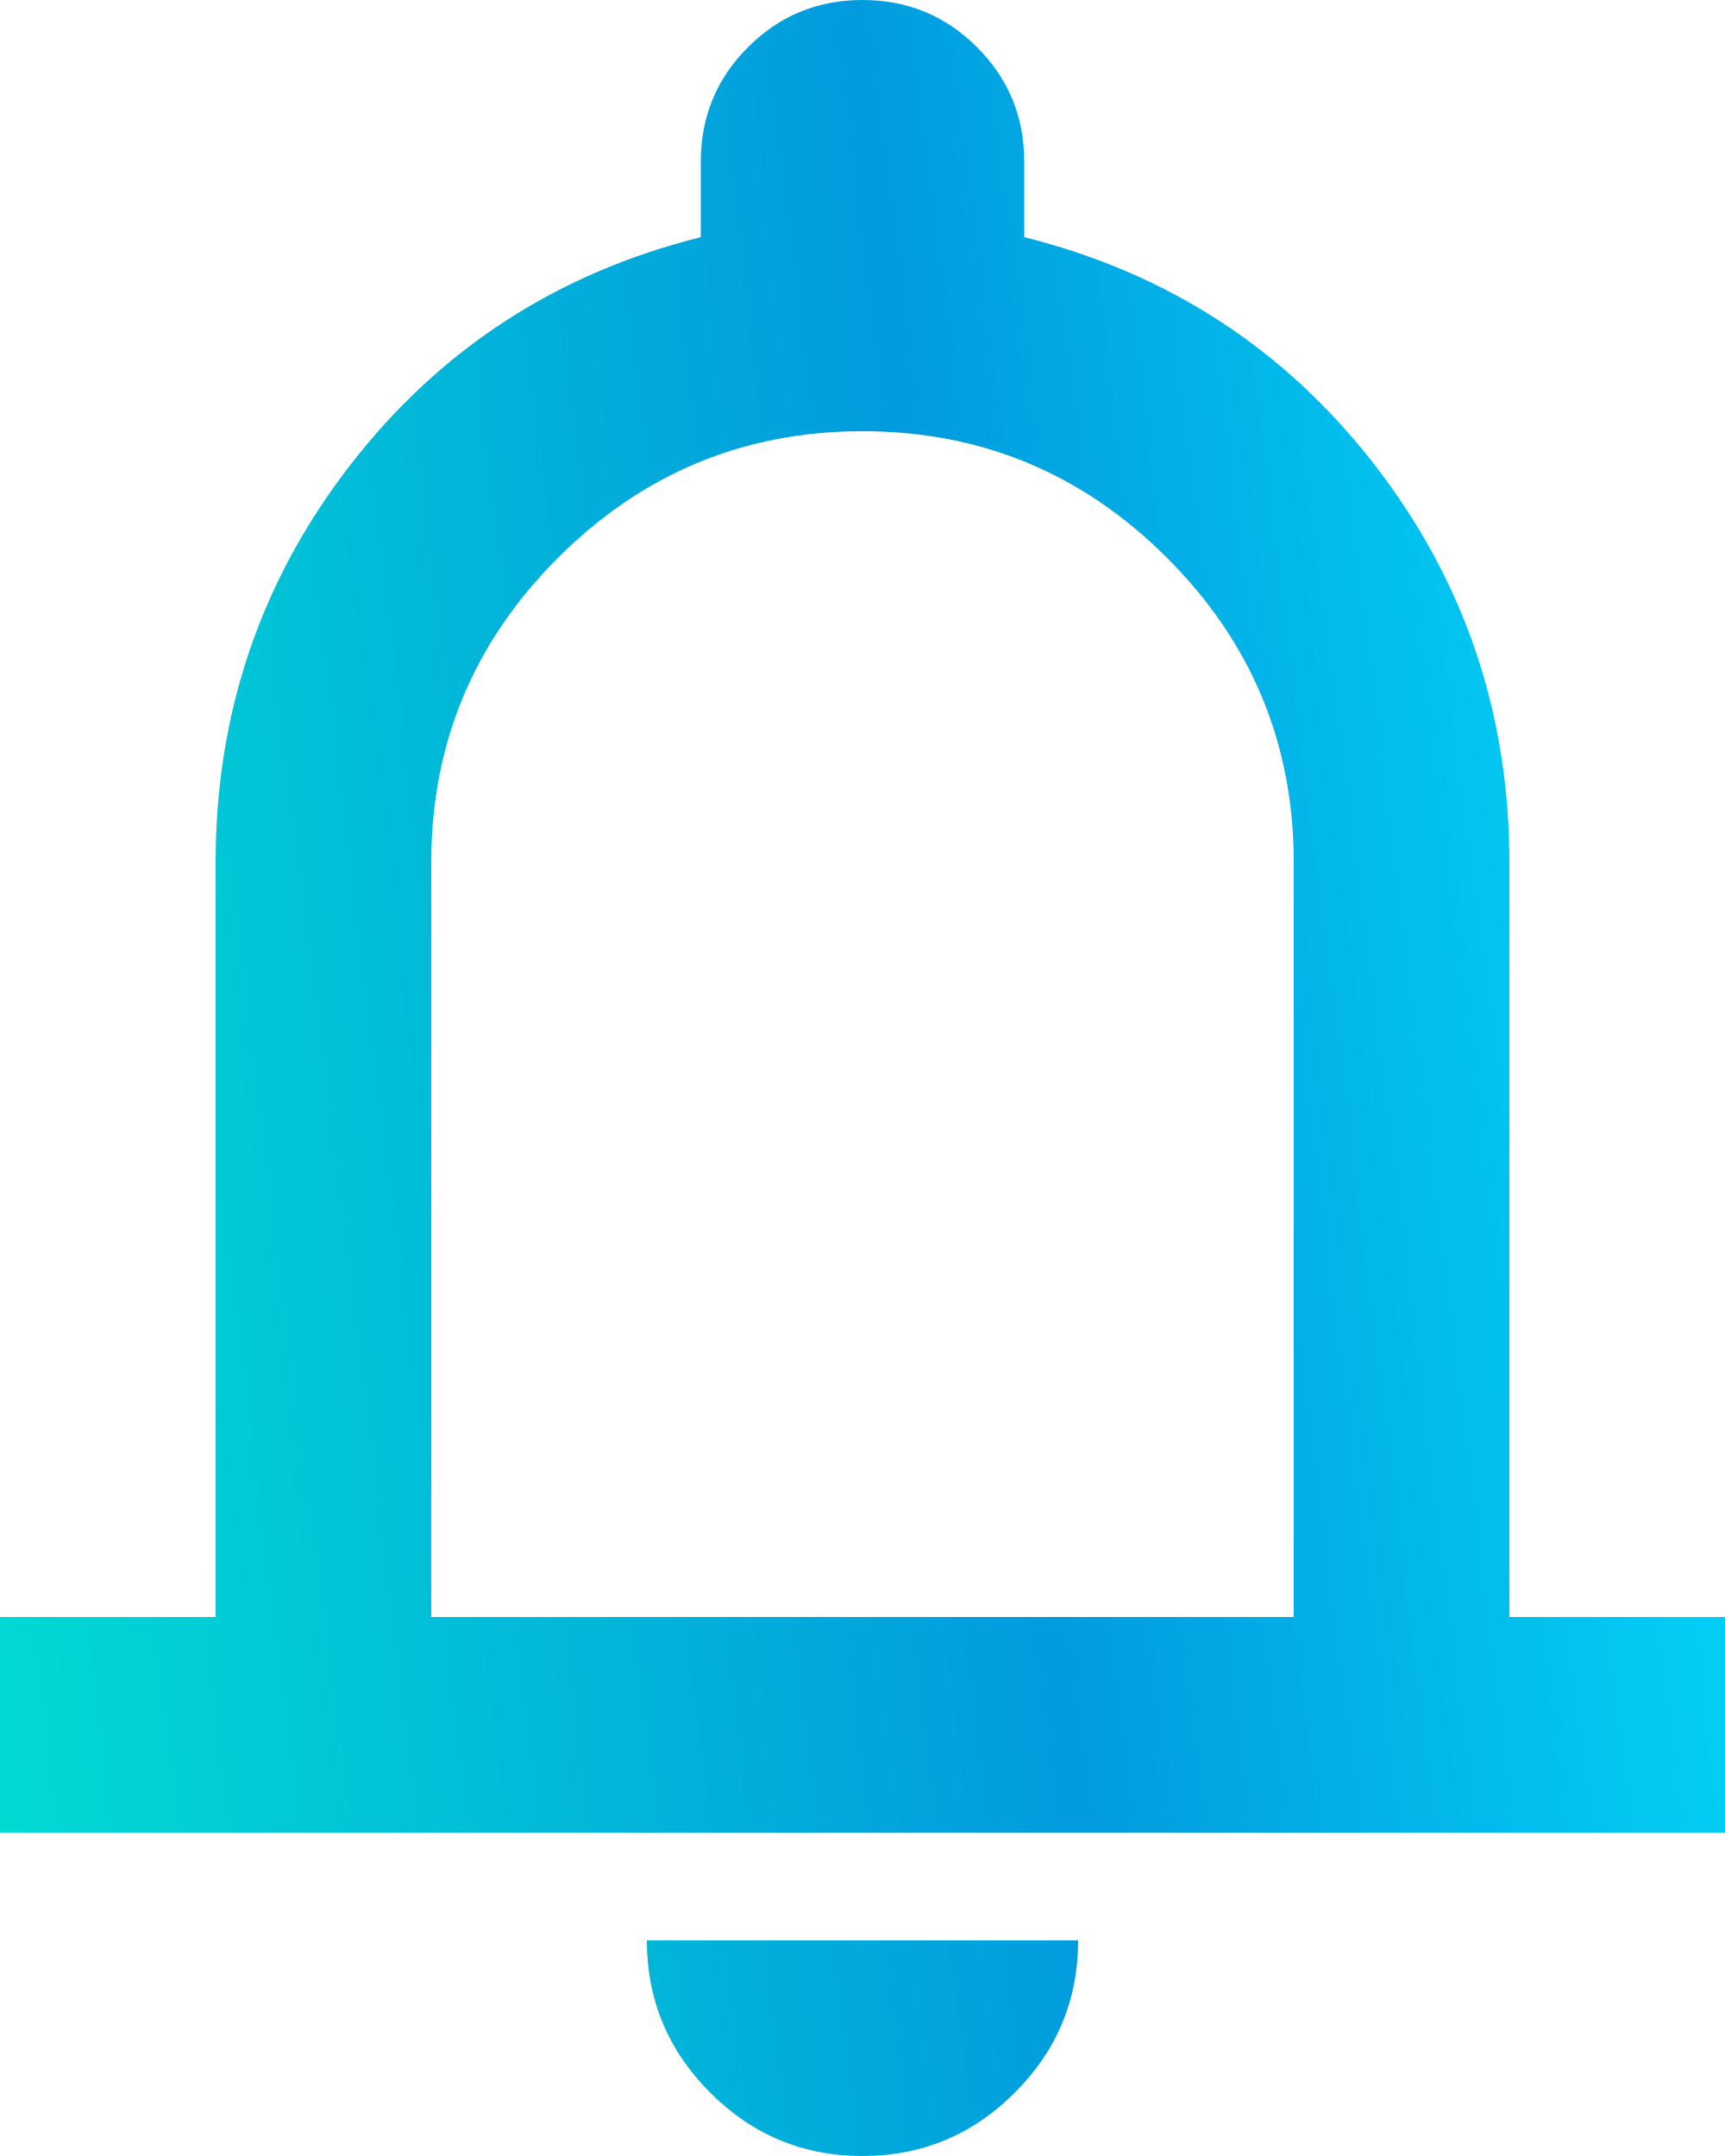
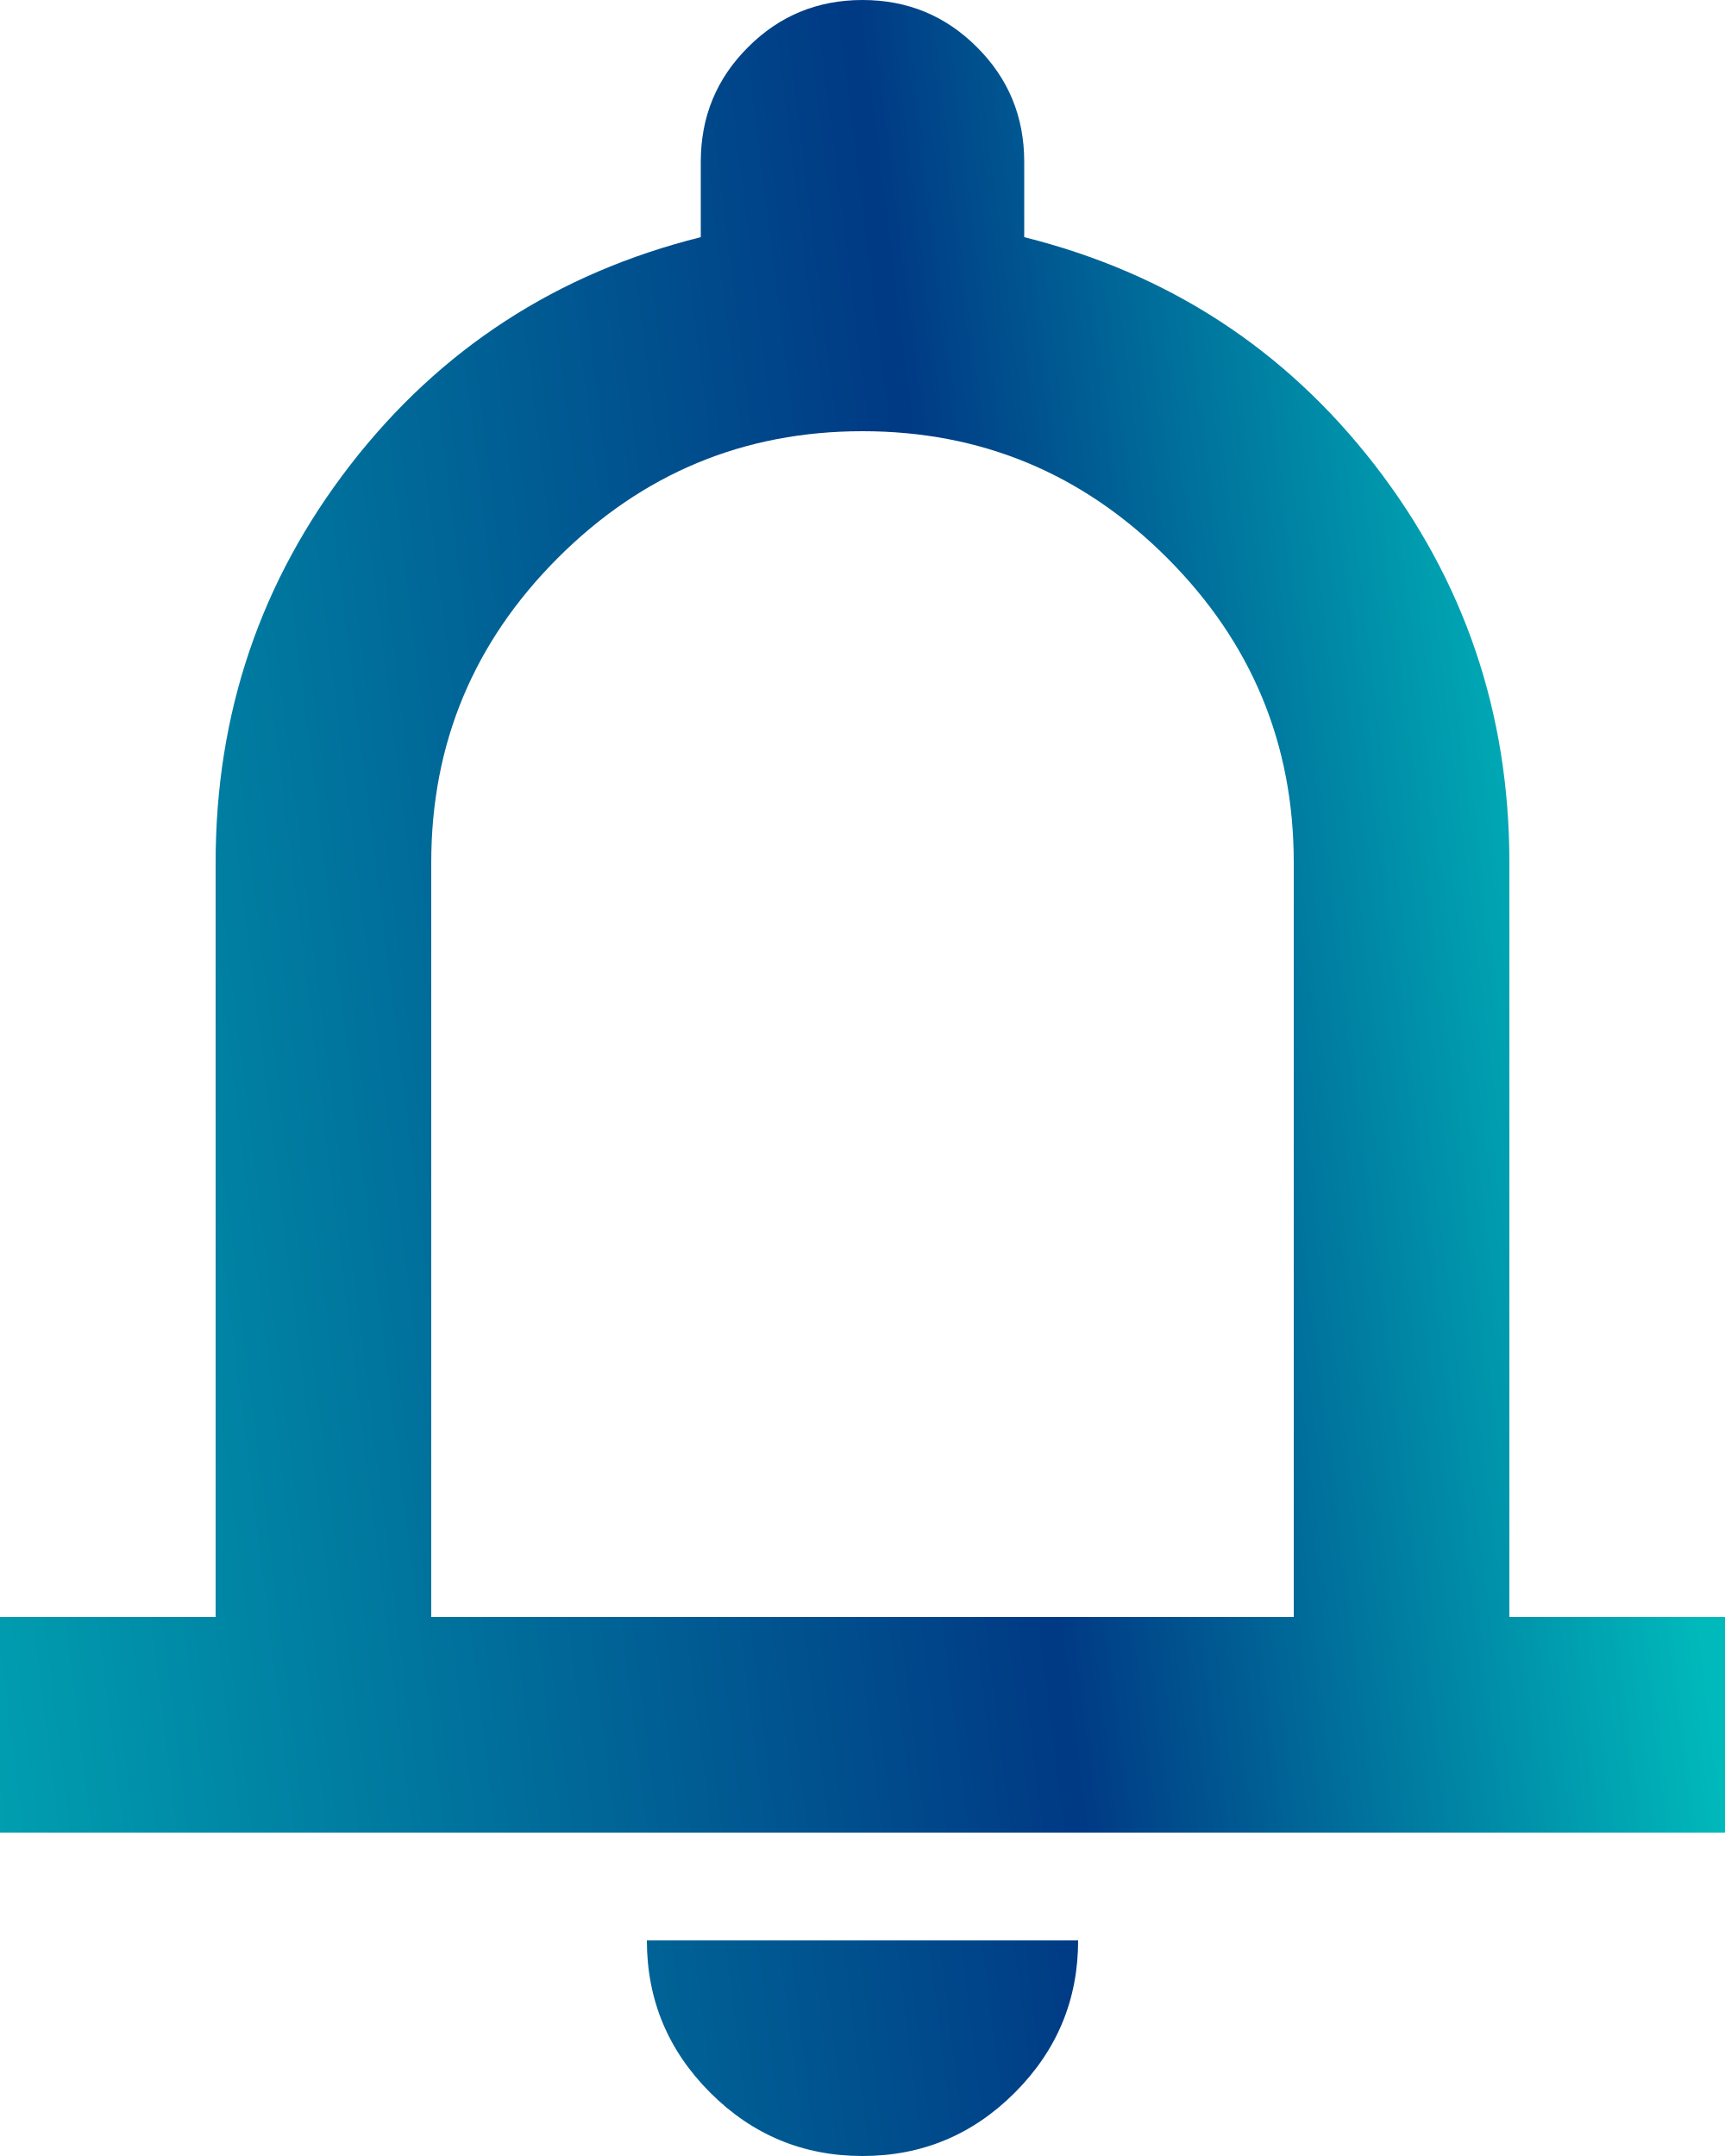
<svg xmlns="http://www.w3.org/2000/svg" width="16" height="20" viewBox="0 0 16 20" fill="none">
  <path d="M0 17V15H2V8C2 6.617 2.417 5.388 3.25 4.312C4.083 3.237 5.167 2.533 6.5 2.2V1.5C6.5 1.083 6.646 0.729 6.938 0.438C7.229 0.146 7.583 0 8 0C8.417 0 8.771 0.146 9.062 0.438C9.354 0.729 9.5 1.083 9.5 1.5V2.2C10.833 2.533 11.917 3.237 12.75 4.312C13.583 5.388 14 6.617 14 8V15H16V17H0ZM8 20C7.45 20 6.979 19.804 6.588 19.413C6.196 19.021 6 18.55 6 18H10C10 18.55 9.804 19.021 9.412 19.413C9.021 19.804 8.55 20 8 20ZM4 15H12V8C12 6.9 11.608 5.958 10.825 5.175C10.042 4.392 9.1 4 8 4C6.9 4 5.958 4.392 5.175 5.175C4.392 5.958 4 6.9 4 8V15Z" fill="url(#paint0_linear_11_1029)" />
  <defs>
    <linearGradient id="paint0_linear_11_1029" x1="15.175" y1="-3.037" x2="-4.844" y2="-0.549" gradientUnits="userSpaceOnUse">
-       <stop offset="0.082" stop-color="#03CDF4" />
-       <stop offset="0.376" stop-color="#019BDE" />
-       <stop offset="1" stop-color="#01EBD0" />
+       <stop offset="0.082" stop-color="#00B9BB" />
+       <stop offset="0.376" stop-color="#003984" />
+       <stop offset="1" stop-color="#00B9BB" />
    </linearGradient>
  </defs>
</svg>
